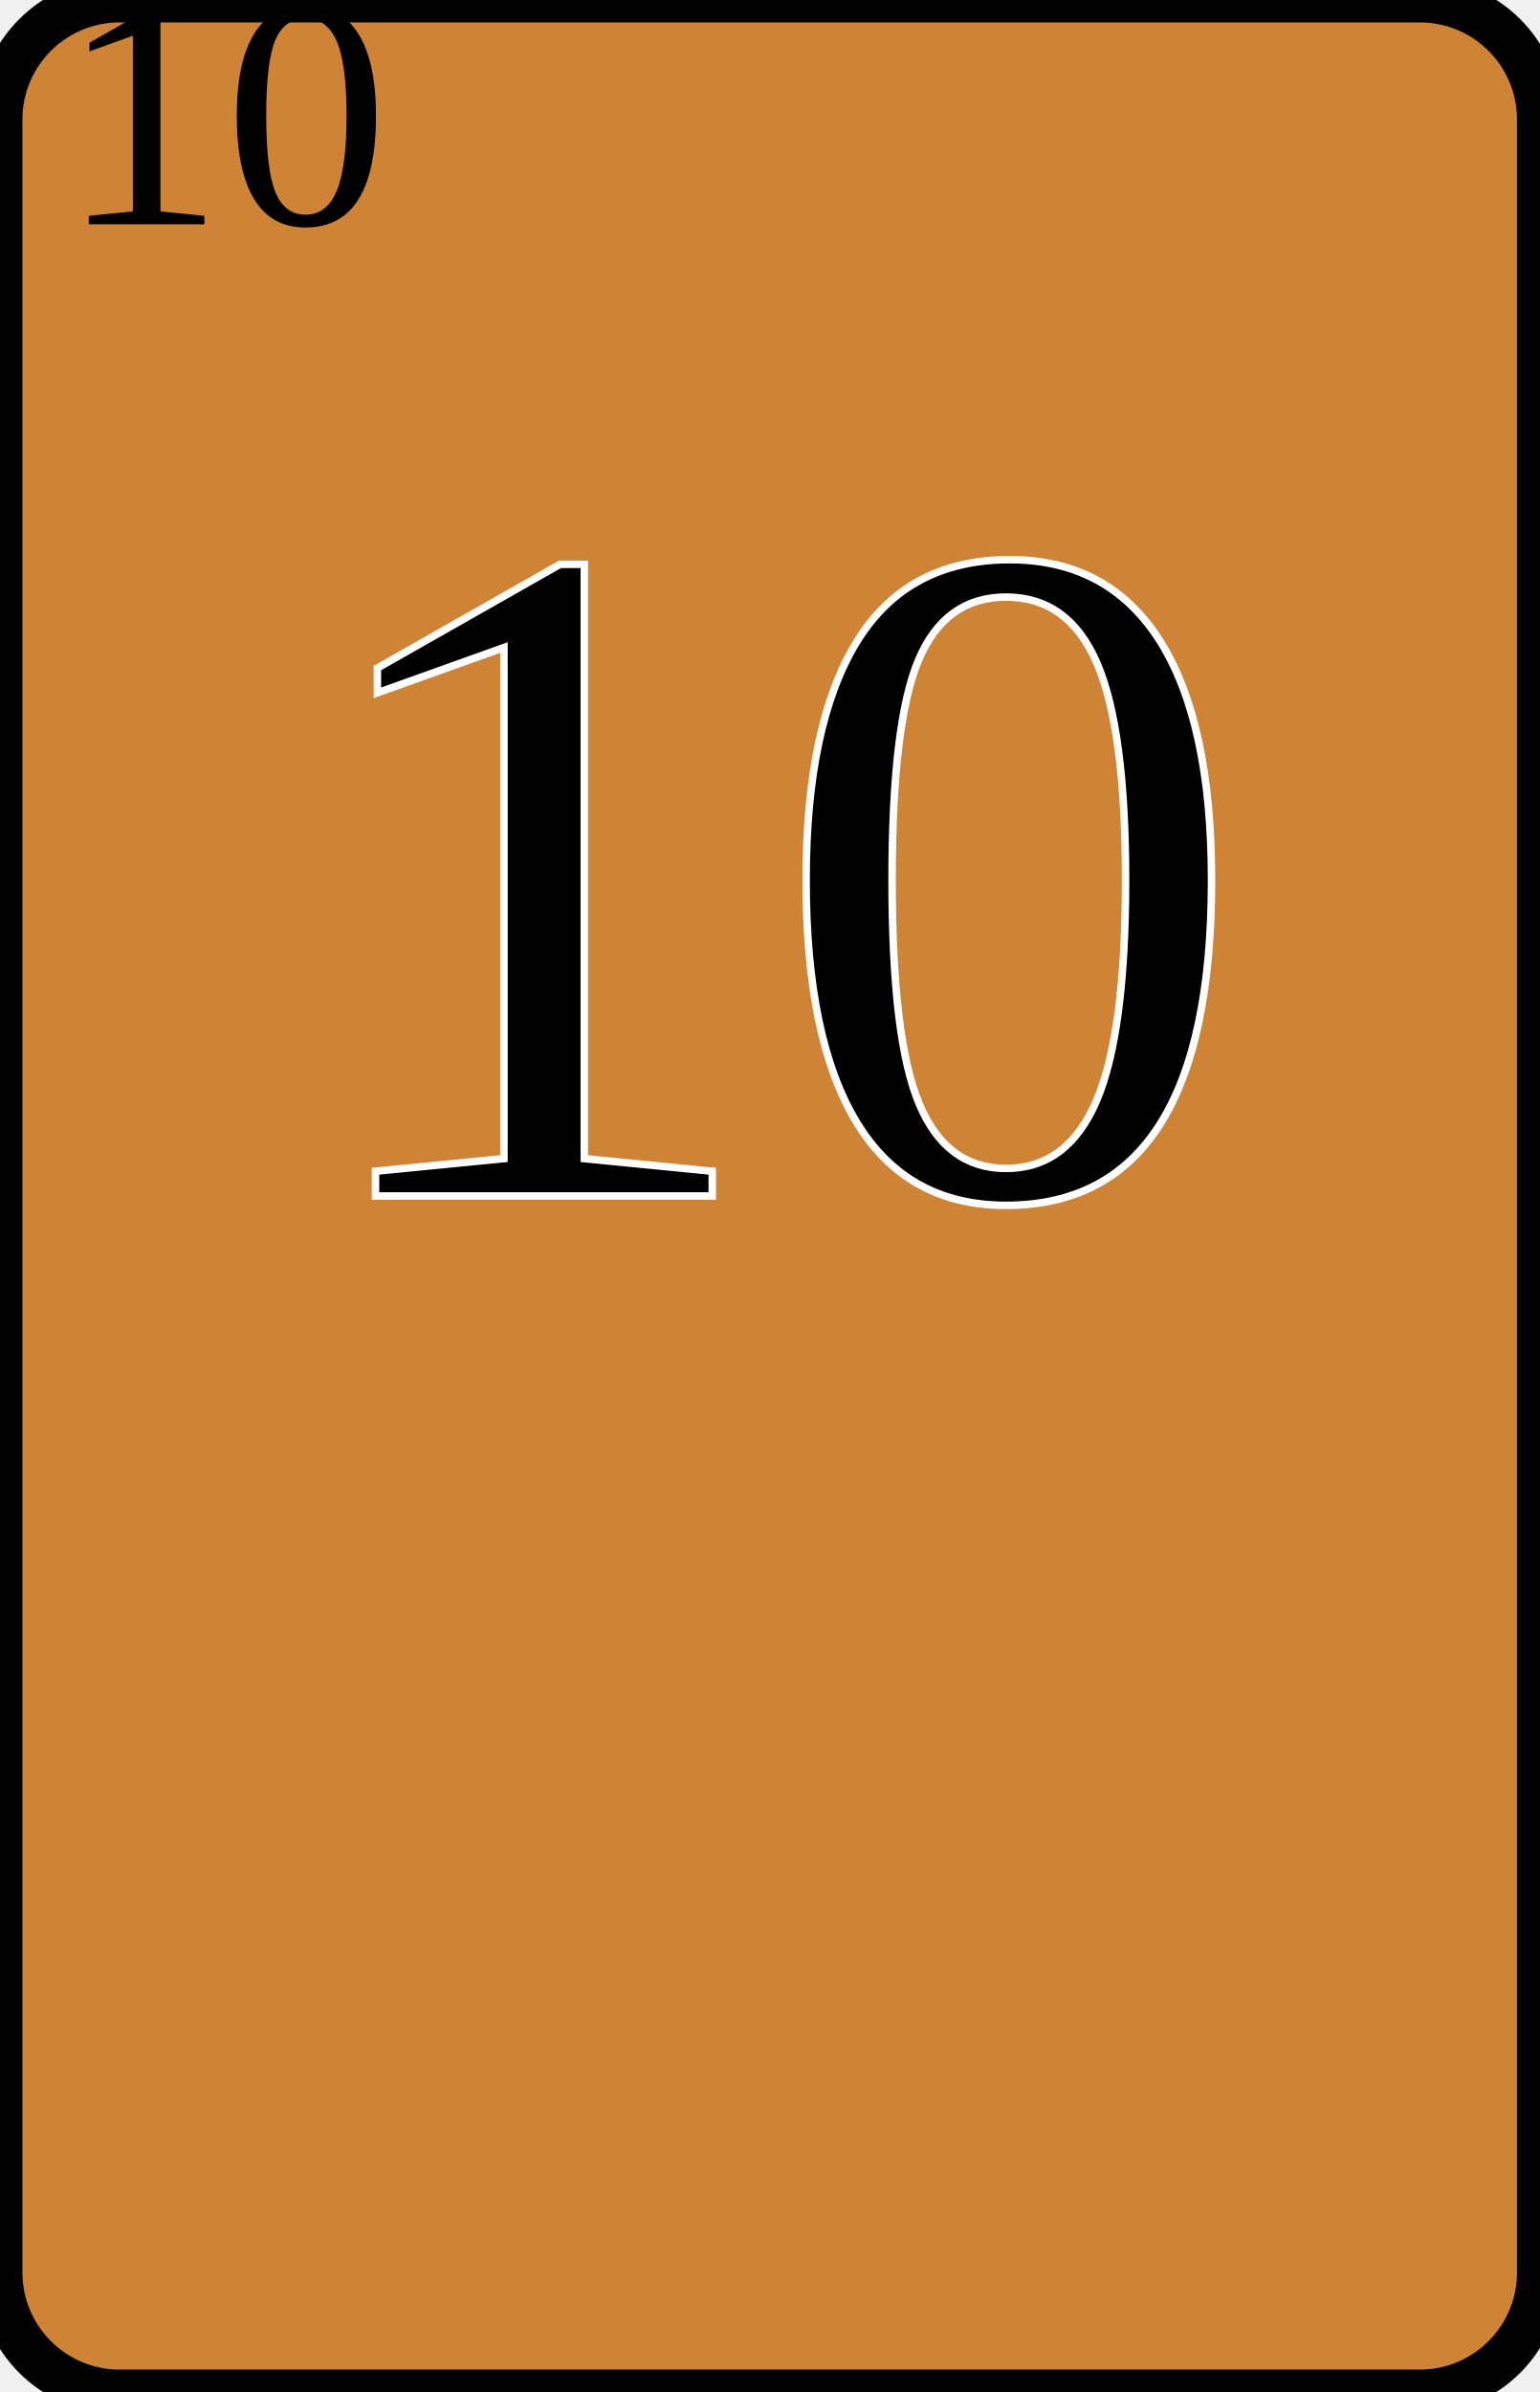
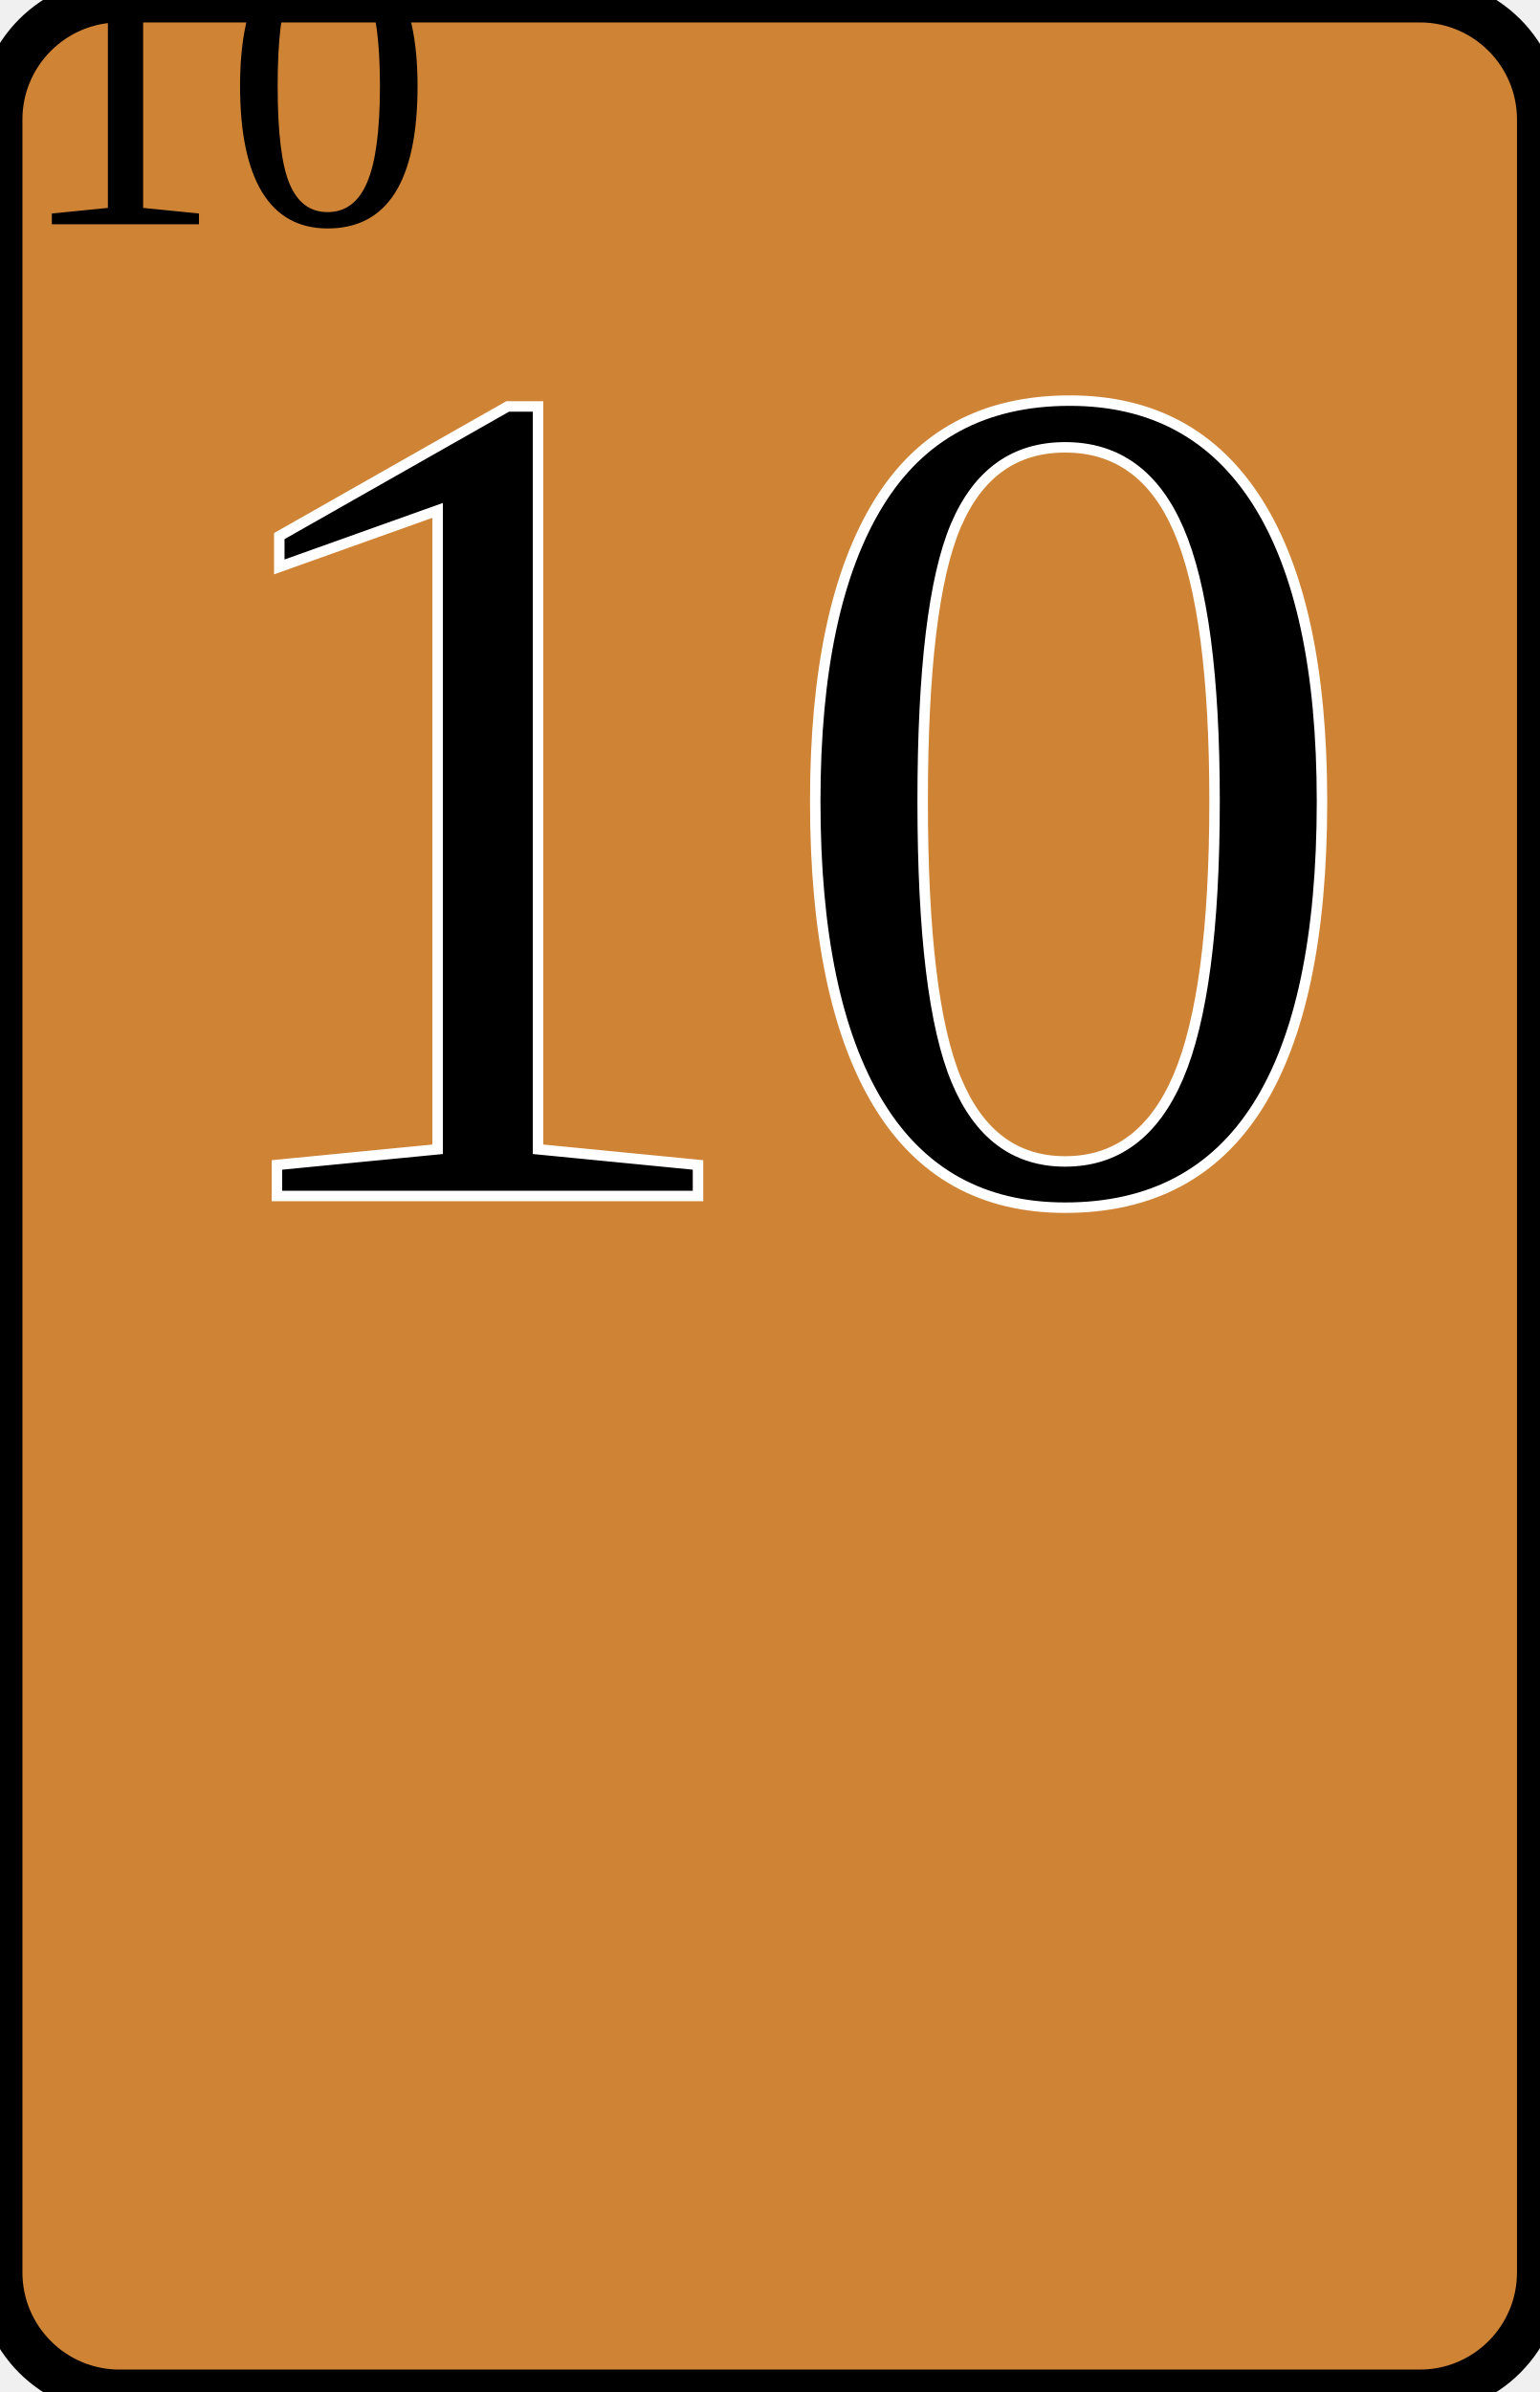
<svg xmlns="http://www.w3.org/2000/svg" viewBox="0 0 103 160">
  <rect width="103" height="160" fill="#CF8335" stroke-width="3" stroke="#000000" rx="8" />
-   <text x="51.5" y="80.0" fill="#000000" stroke="#FFFFFF" font-size="64" text-anchor="middle" alignment-baseline="middle" stroke-width=".5">10</text>
-   <text x="15" y="15" fill="#000000" font-size="22" text-anchor="middle" alignment-baseline="middle">10</text>
+   <text x="51.5" y="80.0" fill="#000000" stroke="#FFFFFF" font-size="80" text-anchor="middle" alignment-baseline="middle" stroke-width=".7">10</text>
+   <text x="15" y="15" fill="#000000" font-size="28" text-anchor="middle" alignment-baseline="middle">10</text>
</svg>
